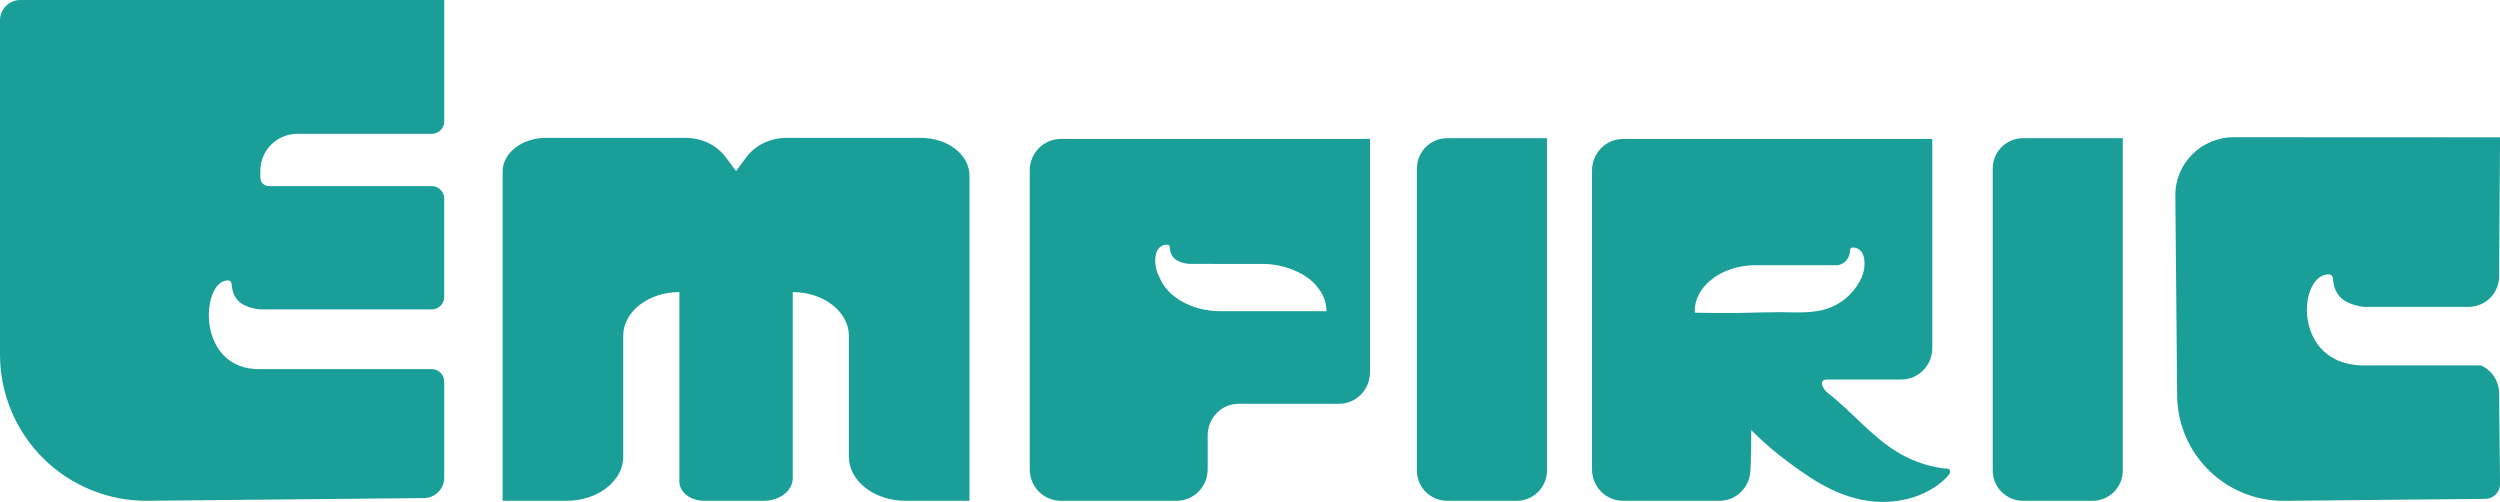
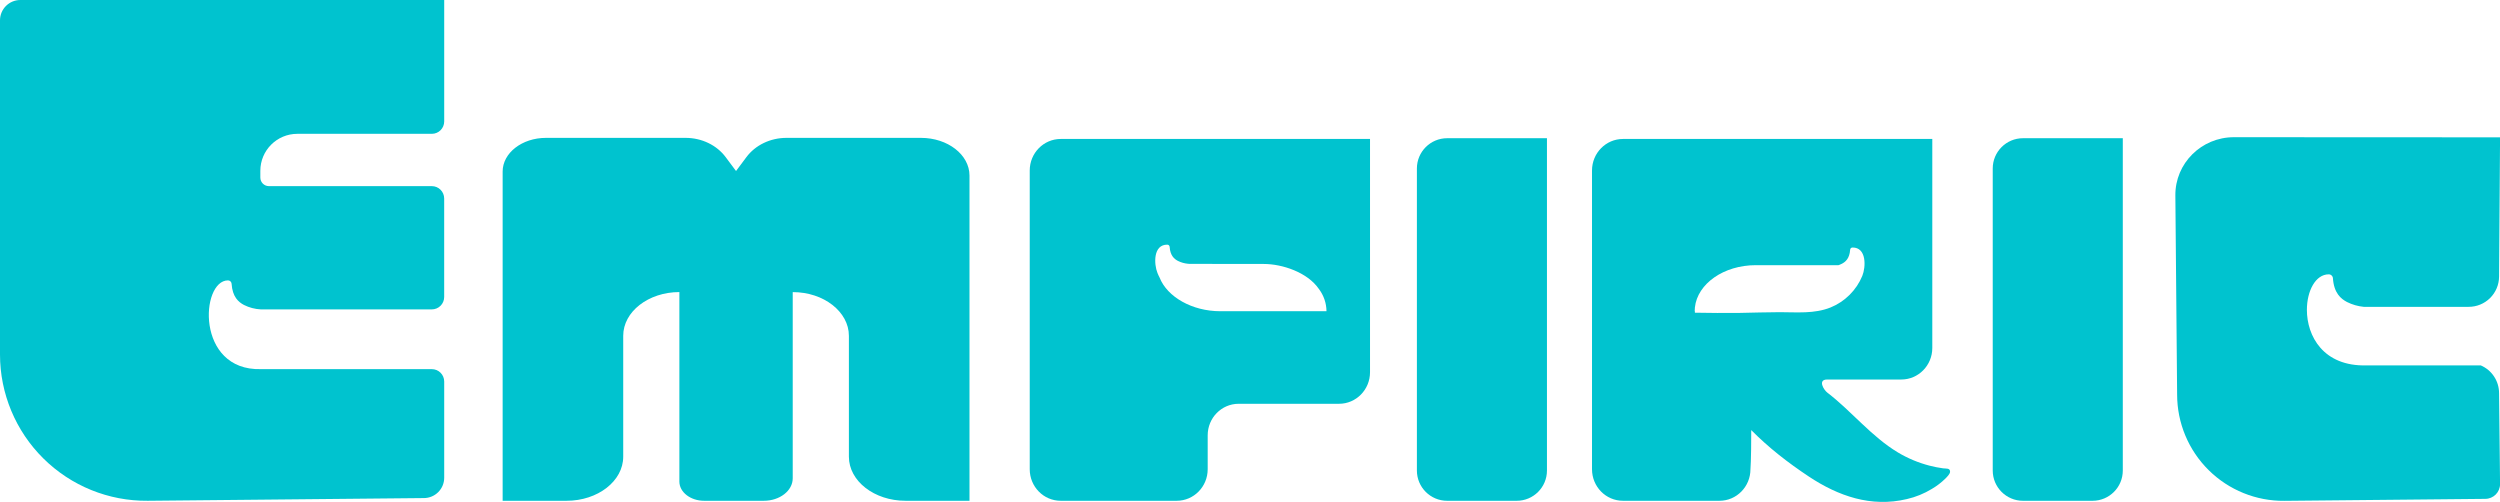
<svg xmlns="http://www.w3.org/2000/svg" viewBox="0 0 2532.26 508.37">
  <defs />
  <g id="Capa_2" data-name="Capa 2">
    <g id="Capa_2-2" data-name="Capa 2">
-       <path fill="#1A9E98" d="M272.36,188.53h165a12.55,12.55,0,0,1,12.55,12.55v99.75a12.55,12.55,0,0,1-12.55,12.56H264.26a42.8,42.8,0,0,1-17.16-4.5c-5.45-2.9-11.64-8-12.52-21.51a3.64,3.64,0,0,0-3.66-3.38h0c-27.73,0-33,91.63,33.34,89.9H437.39a12.55,12.55,0,0,1,12.55,12.56v97.42a20.62,20.62,0,0,1-20.62,20.62l-279.7,2.74A148.18,148.18,0,0,1,0,359.07V20.62A20.62,20.62,0,0,1,20.62,0H449.94V123a12.55,12.55,0,0,1-12.55,12.55H301.17A37.47,37.47,0,0,0,263.7,173v6.87A8.66,8.66,0,0,0,272.36,188.53Z" />
-       <path fill="#1A9E98" d="M1465.83,140h101.09a0,0,0,0,1,0,0v336.6a30.65,30.65,0,0,1-30.65,30.65h-70.44a30.65,30.65,0,0,1-30.65-30.65V170.65A30.65,30.65,0,0,1,1465.83,140Z" />
-       <path fill="#1A9E98" d="M2049.1,140h101.09a0,0,0,0,1,0,0v336.6a30.65,30.65,0,0,1-30.65,30.65H2049.1a30.65,30.65,0,0,1-30.65-30.65V170.65A30.65,30.65,0,0,1,2049.1,140Z" />
-       <path fill="#1A9E98" d="M1074.4,140.76c-17.33,0-31.38,14.3-31.38,31.94V475.29c0,17.65,14,31.95,31.38,31.95h117.49c17.33,0,31.38-14.3,31.38-31.95V440.94c0-17.65,14-31.95,31.38-31.95h101.67c17.33,0,31.38-14.3,31.38-31.95V140.76ZM1236,315.24c-28.42,0-53.71-14.44-61.45-34.1-.78-1.5-1.5-3-2.13-4.6-3.66-9-4.49-28.92,10-28.72a2.4,2.4,0,0,1,2.32,2.24c.59,8.93,4.74,12.3,8.4,14.22a28.32,28.32,0,0,0,9.95,2.86c.8.08,1.36.1,1.55.12h23a1.67,1.67,0,0,1,.59.11h51.91c18.68,0,44.2,8.47,55.73,25.28a37.85,37.85,0,0,1,7.74,22.59Z" />
-       <path fill="#1A9E98" d="M2336.66,313.89c0,26.36,16.47,57.33,60.25,56.22h115.88a30.56,30.56,0,0,1,18.52,28l1,92.19a15,15,0,0,1-15,15l-203.33,2a107.63,107.63,0,0,1-108.76-107.55l-1.79-201.78c-.28-32.52,26.36-59,59.32-59l269.57.13-1,141.14a30.76,30.76,0,0,1-31,30.56H2394.26a48.37,48.37,0,0,1-16.94-4.87c-6.23-3.27-13.29-9-14.31-24.24a4.13,4.13,0,0,0-4.16-3.81C2345.47,277.81,2336.66,294.61,2336.66,313.89Z" />
-       <path fill="#1A9E98" d="M932.85,139.65H796.58c-16.3,0-31.52,7.35-40.61,19.59l-10.44,14-10.43-14C726,147,710.78,139.65,694.48,139.65H553c-24.23,0-43.87,15.28-43.87,34.11V507.24h64.72c31.7,0,57.41-20,57.41-44.63V340.12c0-12.22,6.36-23.28,16.65-31.28s24.53-13,40.23-13V487.74c0,10.77,11.23,19.5,25.08,19.5h60.45c16.17,0,29.28-10.19,29.28-22.76V295.88c15.72,0,29.94,4.95,40.23,13s16.67,19.06,16.67,31.28V462.61c0,24.65,25.7,44.63,57.4,44.63H982V177.83C982,156.74,960,139.65,932.85,139.65Z" />
-       <path fill="#1A9E98" d="M1954.35,471.65a121.78,121.78,0,0,1-31.94-13.37c-26.94-16.15-46.64-41.51-71.38-60.5-4-3-10-13.37-.25-13.37h75.07c17.33,0,31.38-14.3,31.38-31.94V140.76h-313.3c-17.33,0-31.38,14.3-31.38,31.94V475.29c0,17.65,14,31.95,31.38,31.95h97.73c17.33,0,31.38-14.3,31.38-31.95,0,0,.8-7.94.8-39.65,17.73,17.93,37.27,33.05,58.27,47,30,19.9,63.21,31.5,99.37,22.88a85.19,85.19,0,0,0,25.4-10.36,70.42,70.42,0,0,0,13.55-10.36c1.47-1.51,4.8-4.63,4.81-7,0-3.88-3.89-3-7.14-3.43A121.56,121.56,0,0,1,1954.35,471.65ZM1802.79,316.2c-13.57,0-27.14.54-40.72.75-15.1.23-30.21,0-45.32-.22,0-.5,0-1,0-1.49h-.19a35.25,35.25,0,0,1,.21-3.86c2.6-24,29.22-42.79,61.69-42.79h83.79a23.53,23.53,0,0,0,3.37-1.42c3.66-1.92,7.81-5.29,8.4-14.22a2.38,2.38,0,0,1,2.32-2.24c14.47-.21,13.65,19.72,10,28.72a58.8,58.8,0,0,1-32.16,32C1837.91,318,1819.86,316.24,1802.79,316.2Z" />
+       <path fill="#00c3cf" d="M272.36,188.53h165a12.55,12.55,0,0,1,12.55,12.55v99.75a12.55,12.55,0,0,1-12.55,12.56H264.26a42.8,42.8,0,0,1-17.16-4.5c-5.45-2.9-11.64-8-12.52-21.51a3.64,3.64,0,0,0-3.66-3.38h0c-27.73,0-33,91.63,33.34,89.9H437.39a12.55,12.55,0,0,1,12.55,12.56v97.42a20.62,20.62,0,0,1-20.62,20.62l-279.7,2.74A148.18,148.18,0,0,1,0,359.07V20.62A20.62,20.62,0,0,1,20.62,0H449.94V123a12.55,12.55,0,0,1-12.55,12.55H301.17A37.47,37.47,0,0,0,263.7,173v6.87A8.66,8.66,0,0,0,272.36,188.53Z" />
+       <path fill="#00c3cf" d="M1465.83,140h101.09a0,0,0,0,1,0,0v336.6a30.65,30.65,0,0,1-30.65,30.65h-70.44a30.65,30.65,0,0,1-30.65-30.65V170.65A30.65,30.65,0,0,1,1465.83,140Z" />
+       <path fill="#00c3cf" d="M2049.1,140h101.09a0,0,0,0,1,0,0v336.6a30.65,30.65,0,0,1-30.65,30.65H2049.1a30.65,30.65,0,0,1-30.65-30.65V170.65A30.65,30.65,0,0,1,2049.1,140Z" />
+       <path fill="#00c3cf" d="M1074.4,140.76c-17.33,0-31.38,14.3-31.38,31.94V475.29c0,17.65,14,31.95,31.38,31.95h117.49c17.33,0,31.38-14.3,31.38-31.95V440.94c0-17.65,14-31.95,31.38-31.95h101.67c17.33,0,31.38-14.3,31.38-31.95V140.76ZM1236,315.24c-28.42,0-53.71-14.44-61.45-34.1-.78-1.5-1.5-3-2.13-4.6-3.66-9-4.49-28.92,10-28.72a2.4,2.4,0,0,1,2.32,2.24c.59,8.93,4.74,12.3,8.4,14.22a28.32,28.32,0,0,0,9.95,2.86c.8.08,1.36.1,1.55.12h23a1.67,1.67,0,0,1,.59.11h51.91c18.68,0,44.2,8.47,55.73,25.28a37.85,37.85,0,0,1,7.74,22.59Z" />
+       <path fill="#00c3cf" d="M2336.66,313.89c0,26.36,16.47,57.33,60.25,56.22h115.88a30.56,30.56,0,0,1,18.52,28l1,92.19a15,15,0,0,1-15,15l-203.33,2a107.63,107.63,0,0,1-108.76-107.55l-1.79-201.78c-.28-32.52,26.36-59,59.32-59l269.57.13-1,141.14a30.76,30.76,0,0,1-31,30.56H2394.26a48.37,48.37,0,0,1-16.94-4.87c-6.23-3.27-13.29-9-14.31-24.24a4.13,4.13,0,0,0-4.16-3.81C2345.47,277.81,2336.66,294.61,2336.66,313.89Z" />
+       <path fill="#00c3cf" d="M932.85,139.65H796.58c-16.3,0-31.52,7.35-40.61,19.59l-10.44,14-10.43-14C726,147,710.78,139.65,694.48,139.65H553c-24.23,0-43.87,15.28-43.87,34.11V507.24h64.72c31.7,0,57.41-20,57.41-44.63V340.12c0-12.22,6.36-23.28,16.65-31.28s24.53-13,40.23-13V487.74c0,10.77,11.23,19.5,25.08,19.5h60.45c16.17,0,29.28-10.19,29.28-22.76V295.88c15.72,0,29.94,4.95,40.23,13s16.67,19.06,16.67,31.28V462.61c0,24.65,25.7,44.63,57.4,44.63H982V177.83C982,156.74,960,139.65,932.85,139.65Z" />
+       <path fill="#00c3cf" d="M1954.35,471.65a121.78,121.78,0,0,1-31.94-13.37c-26.94-16.15-46.64-41.51-71.38-60.5-4-3-10-13.37-.25-13.37h75.07c17.33,0,31.38-14.3,31.38-31.94V140.76h-313.3c-17.33,0-31.38,14.3-31.38,31.94V475.29c0,17.65,14,31.95,31.38,31.95h97.73c17.33,0,31.38-14.3,31.38-31.95,0,0,.8-7.94.8-39.65,17.73,17.93,37.27,33.05,58.27,47,30,19.9,63.21,31.5,99.37,22.88a85.19,85.19,0,0,0,25.4-10.36,70.42,70.42,0,0,0,13.55-10.36c1.47-1.51,4.8-4.63,4.81-7,0-3.88-3.89-3-7.14-3.43A121.56,121.56,0,0,1,1954.35,471.65ZM1802.79,316.2c-13.57,0-27.14.54-40.72.75-15.1.23-30.21,0-45.32-.22,0-.5,0-1,0-1.49h-.19a35.25,35.25,0,0,1,.21-3.86c2.6-24,29.22-42.79,61.69-42.79h83.79a23.53,23.53,0,0,0,3.37-1.42c3.66-1.92,7.81-5.29,8.4-14.22a2.38,2.38,0,0,1,2.32-2.24c14.47-.21,13.65,19.72,10,28.72a58.8,58.8,0,0,1-32.16,32C1837.91,318,1819.86,316.24,1802.79,316.2Z" />
    </g>
  </g>
</svg>
